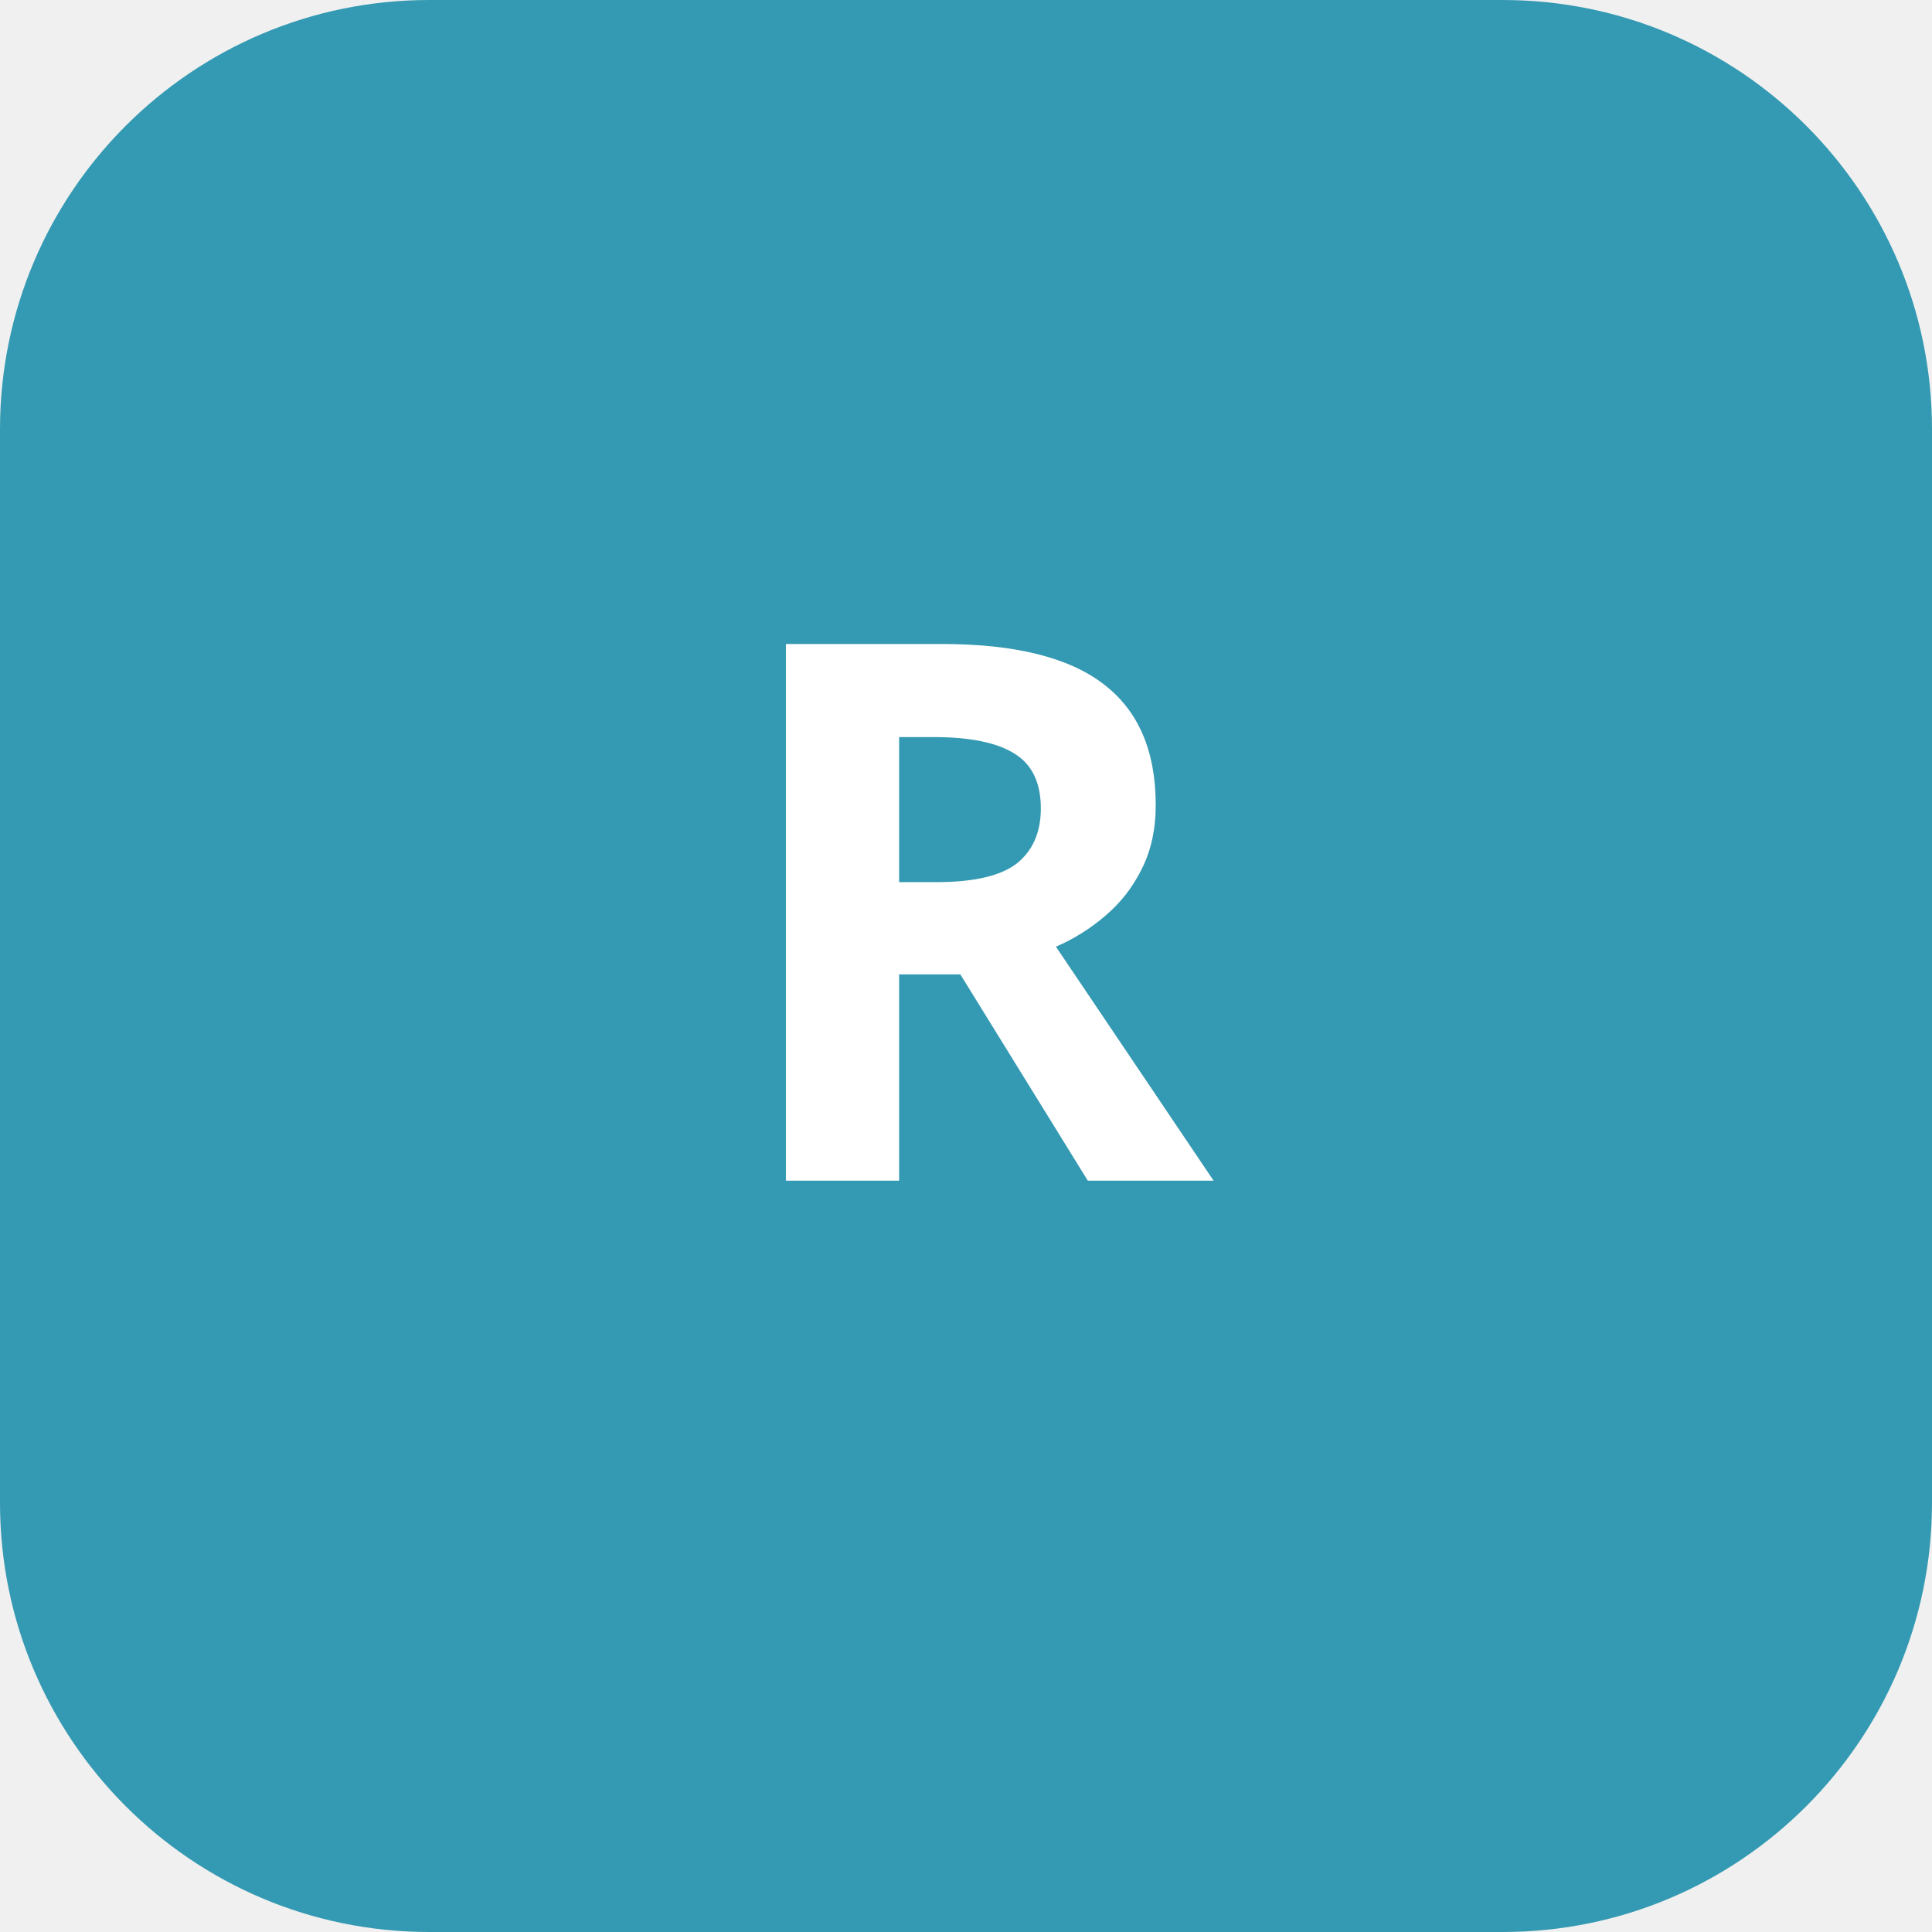
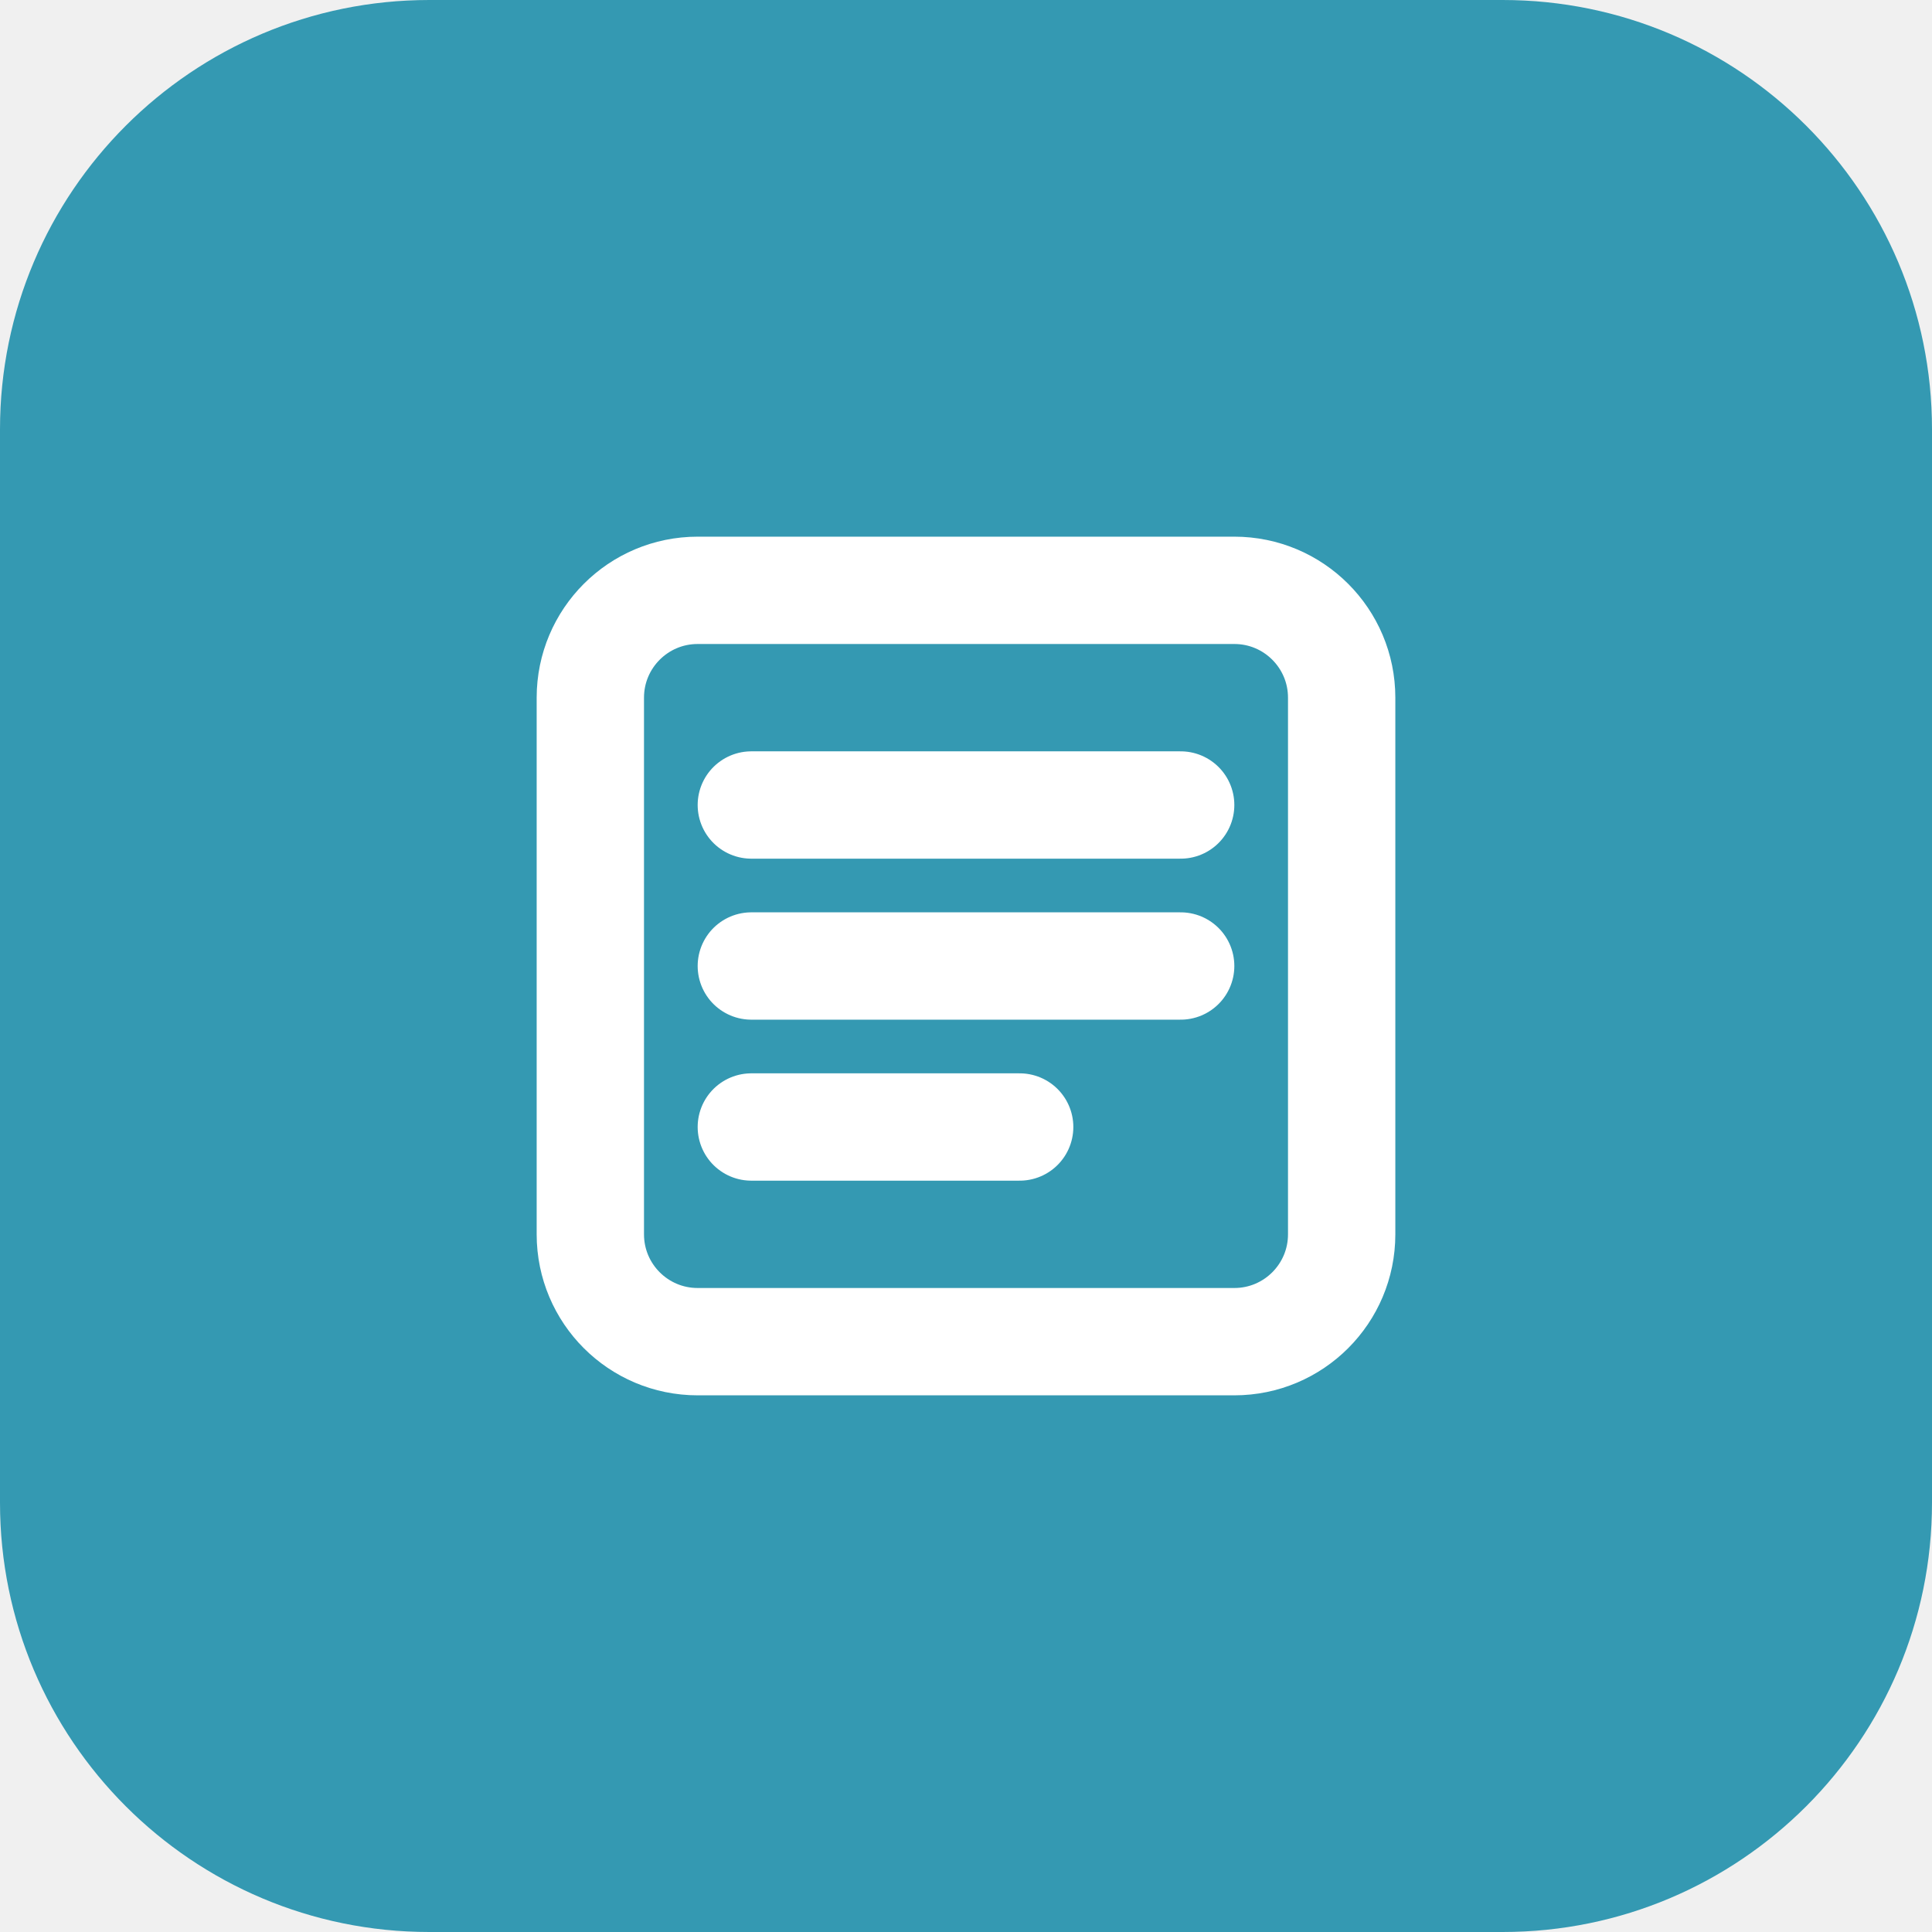
<svg xmlns="http://www.w3.org/2000/svg" viewBox="0 0 36 36" role="img" aria-label="rules plugin logo">
  <rect x="0" y="0" width="36" height="36" rx="8" fill="hsl(192 55% 45%)" />
-   <text x="18" y="22" text-anchor="middle" font-family="ui-sans-serif, system-ui, sans-serif" font-size="14" font-weight="700" fill="#fff">R</text>
+   <g transform="translate(8 8)" stroke="#fff" stroke-width="2" fill="none" stroke-linecap="round" stroke-linejoin="round">
+     <rect x="3" y="3" width="14" height="14" rx="2" />
+     <path d="M6 7h8M6 10h8M6 13h5" />
+   </g>
</svg>
